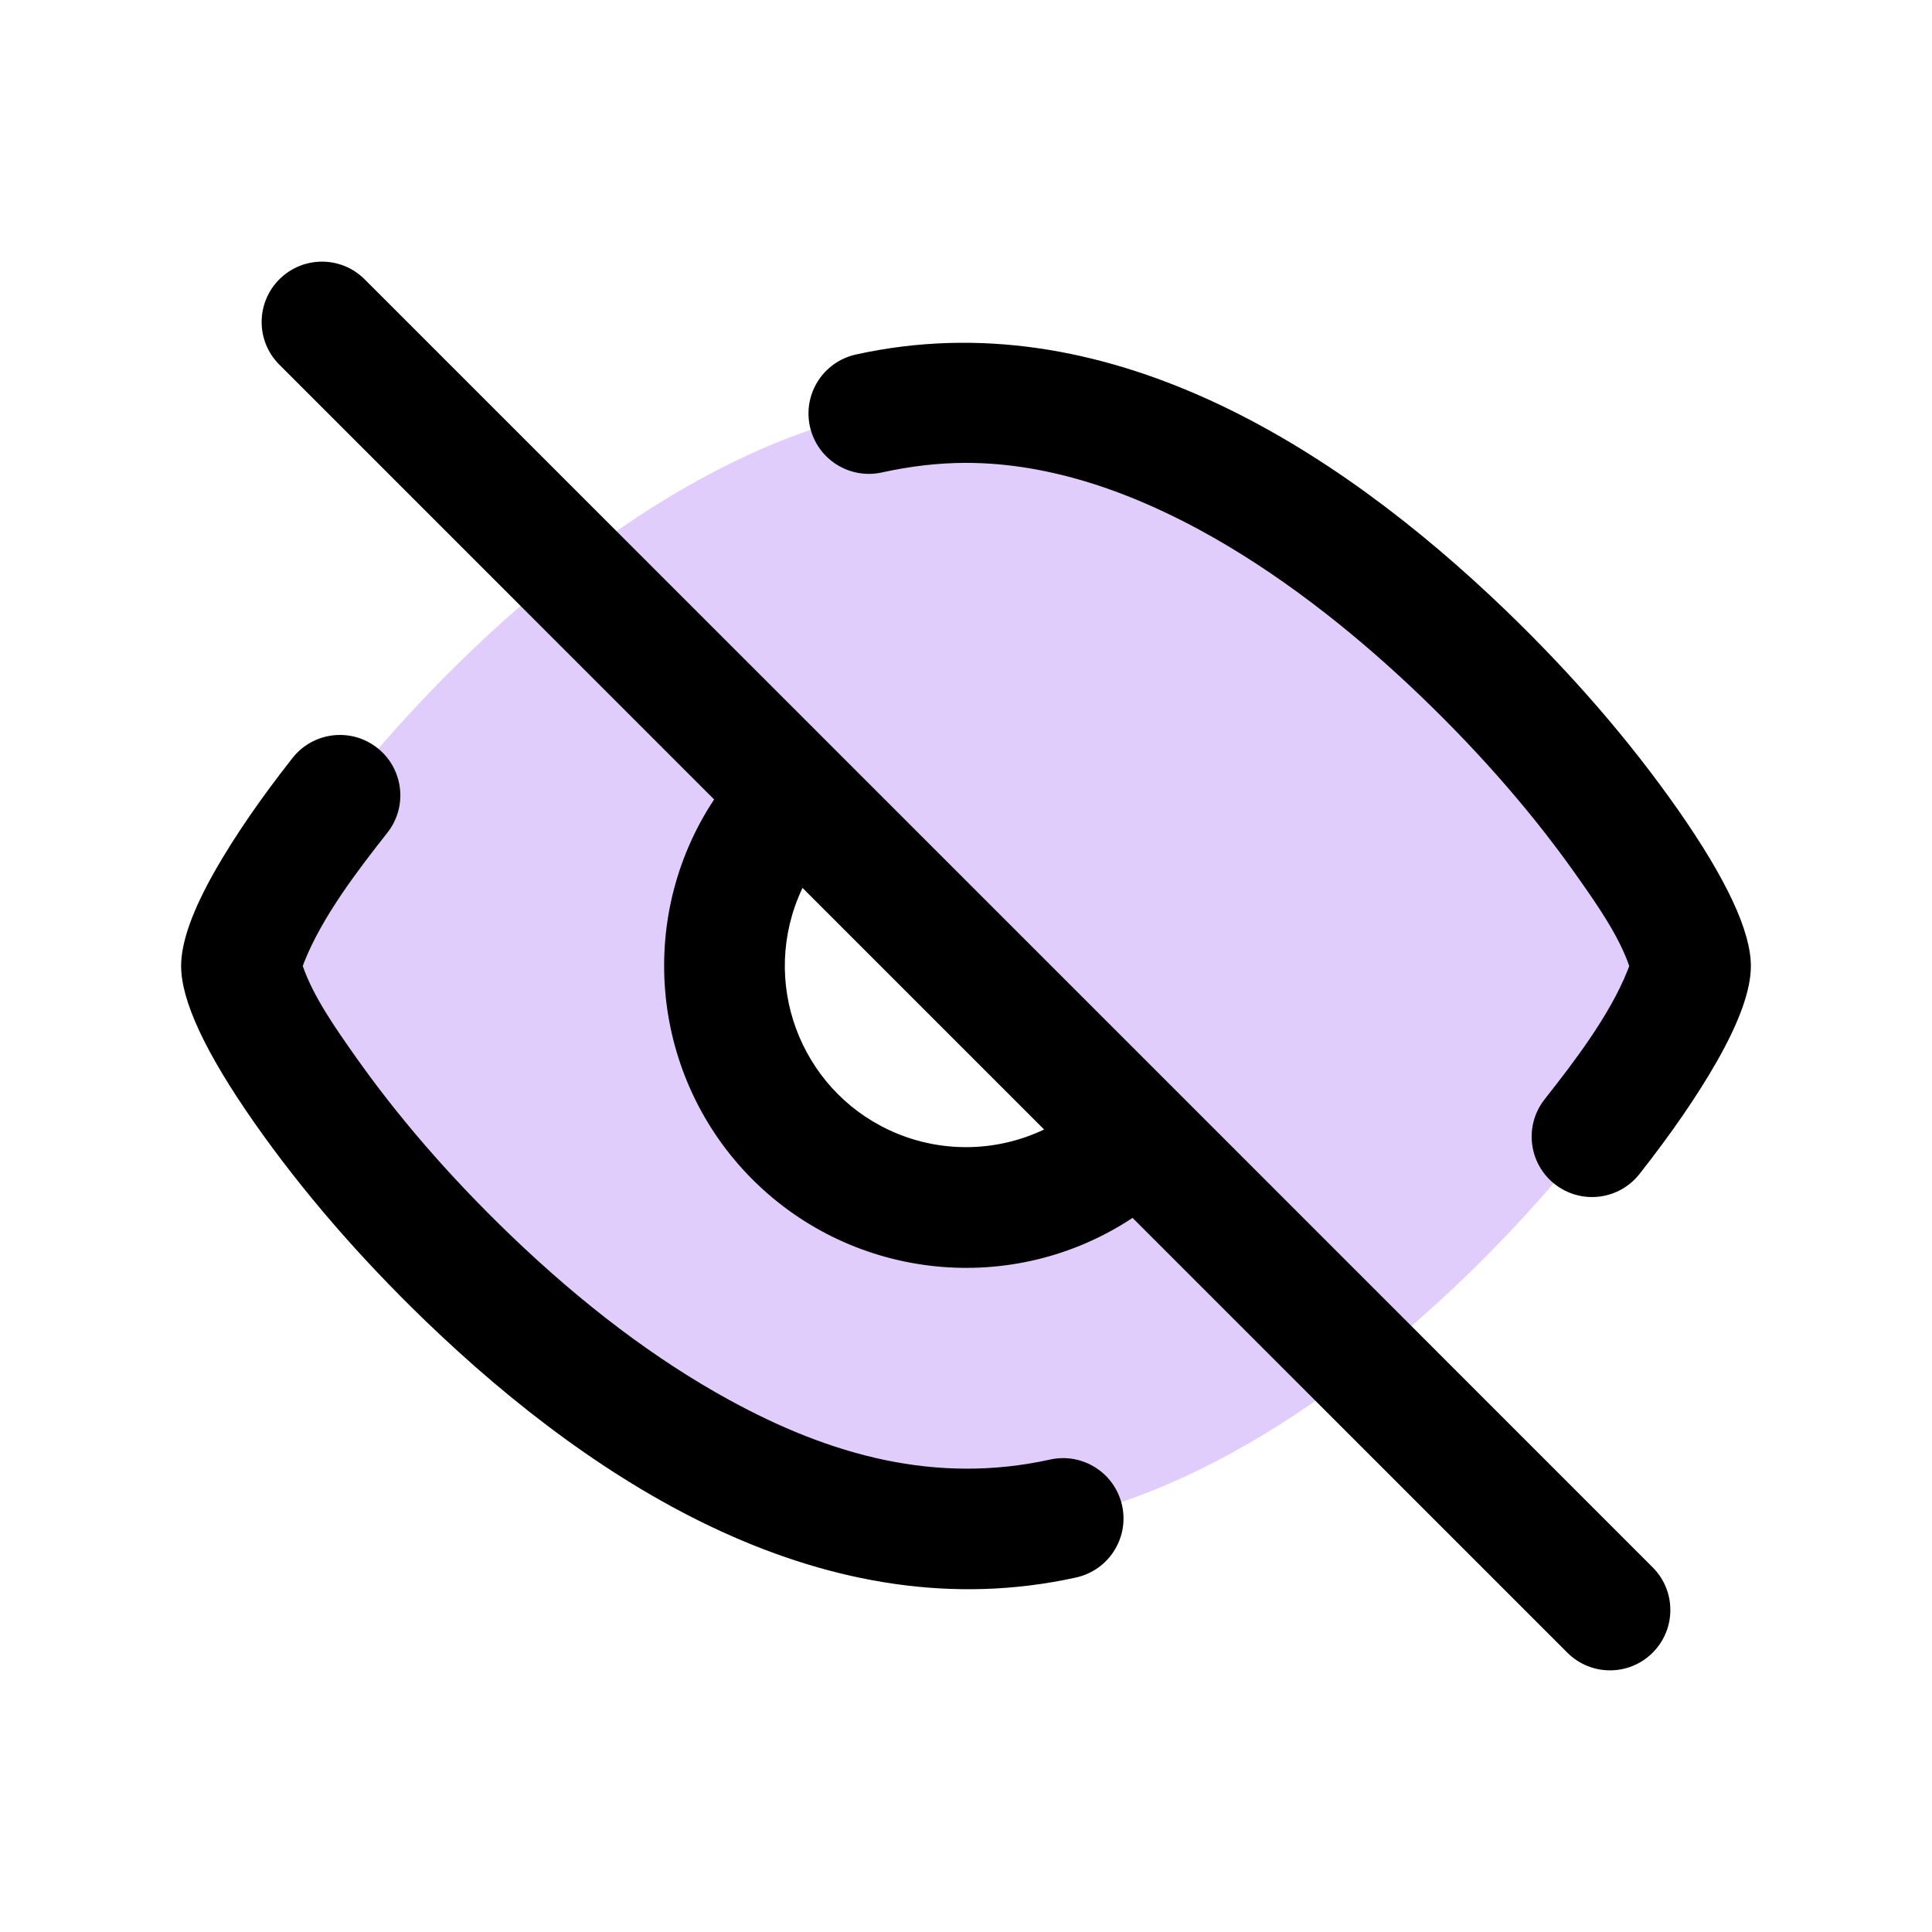
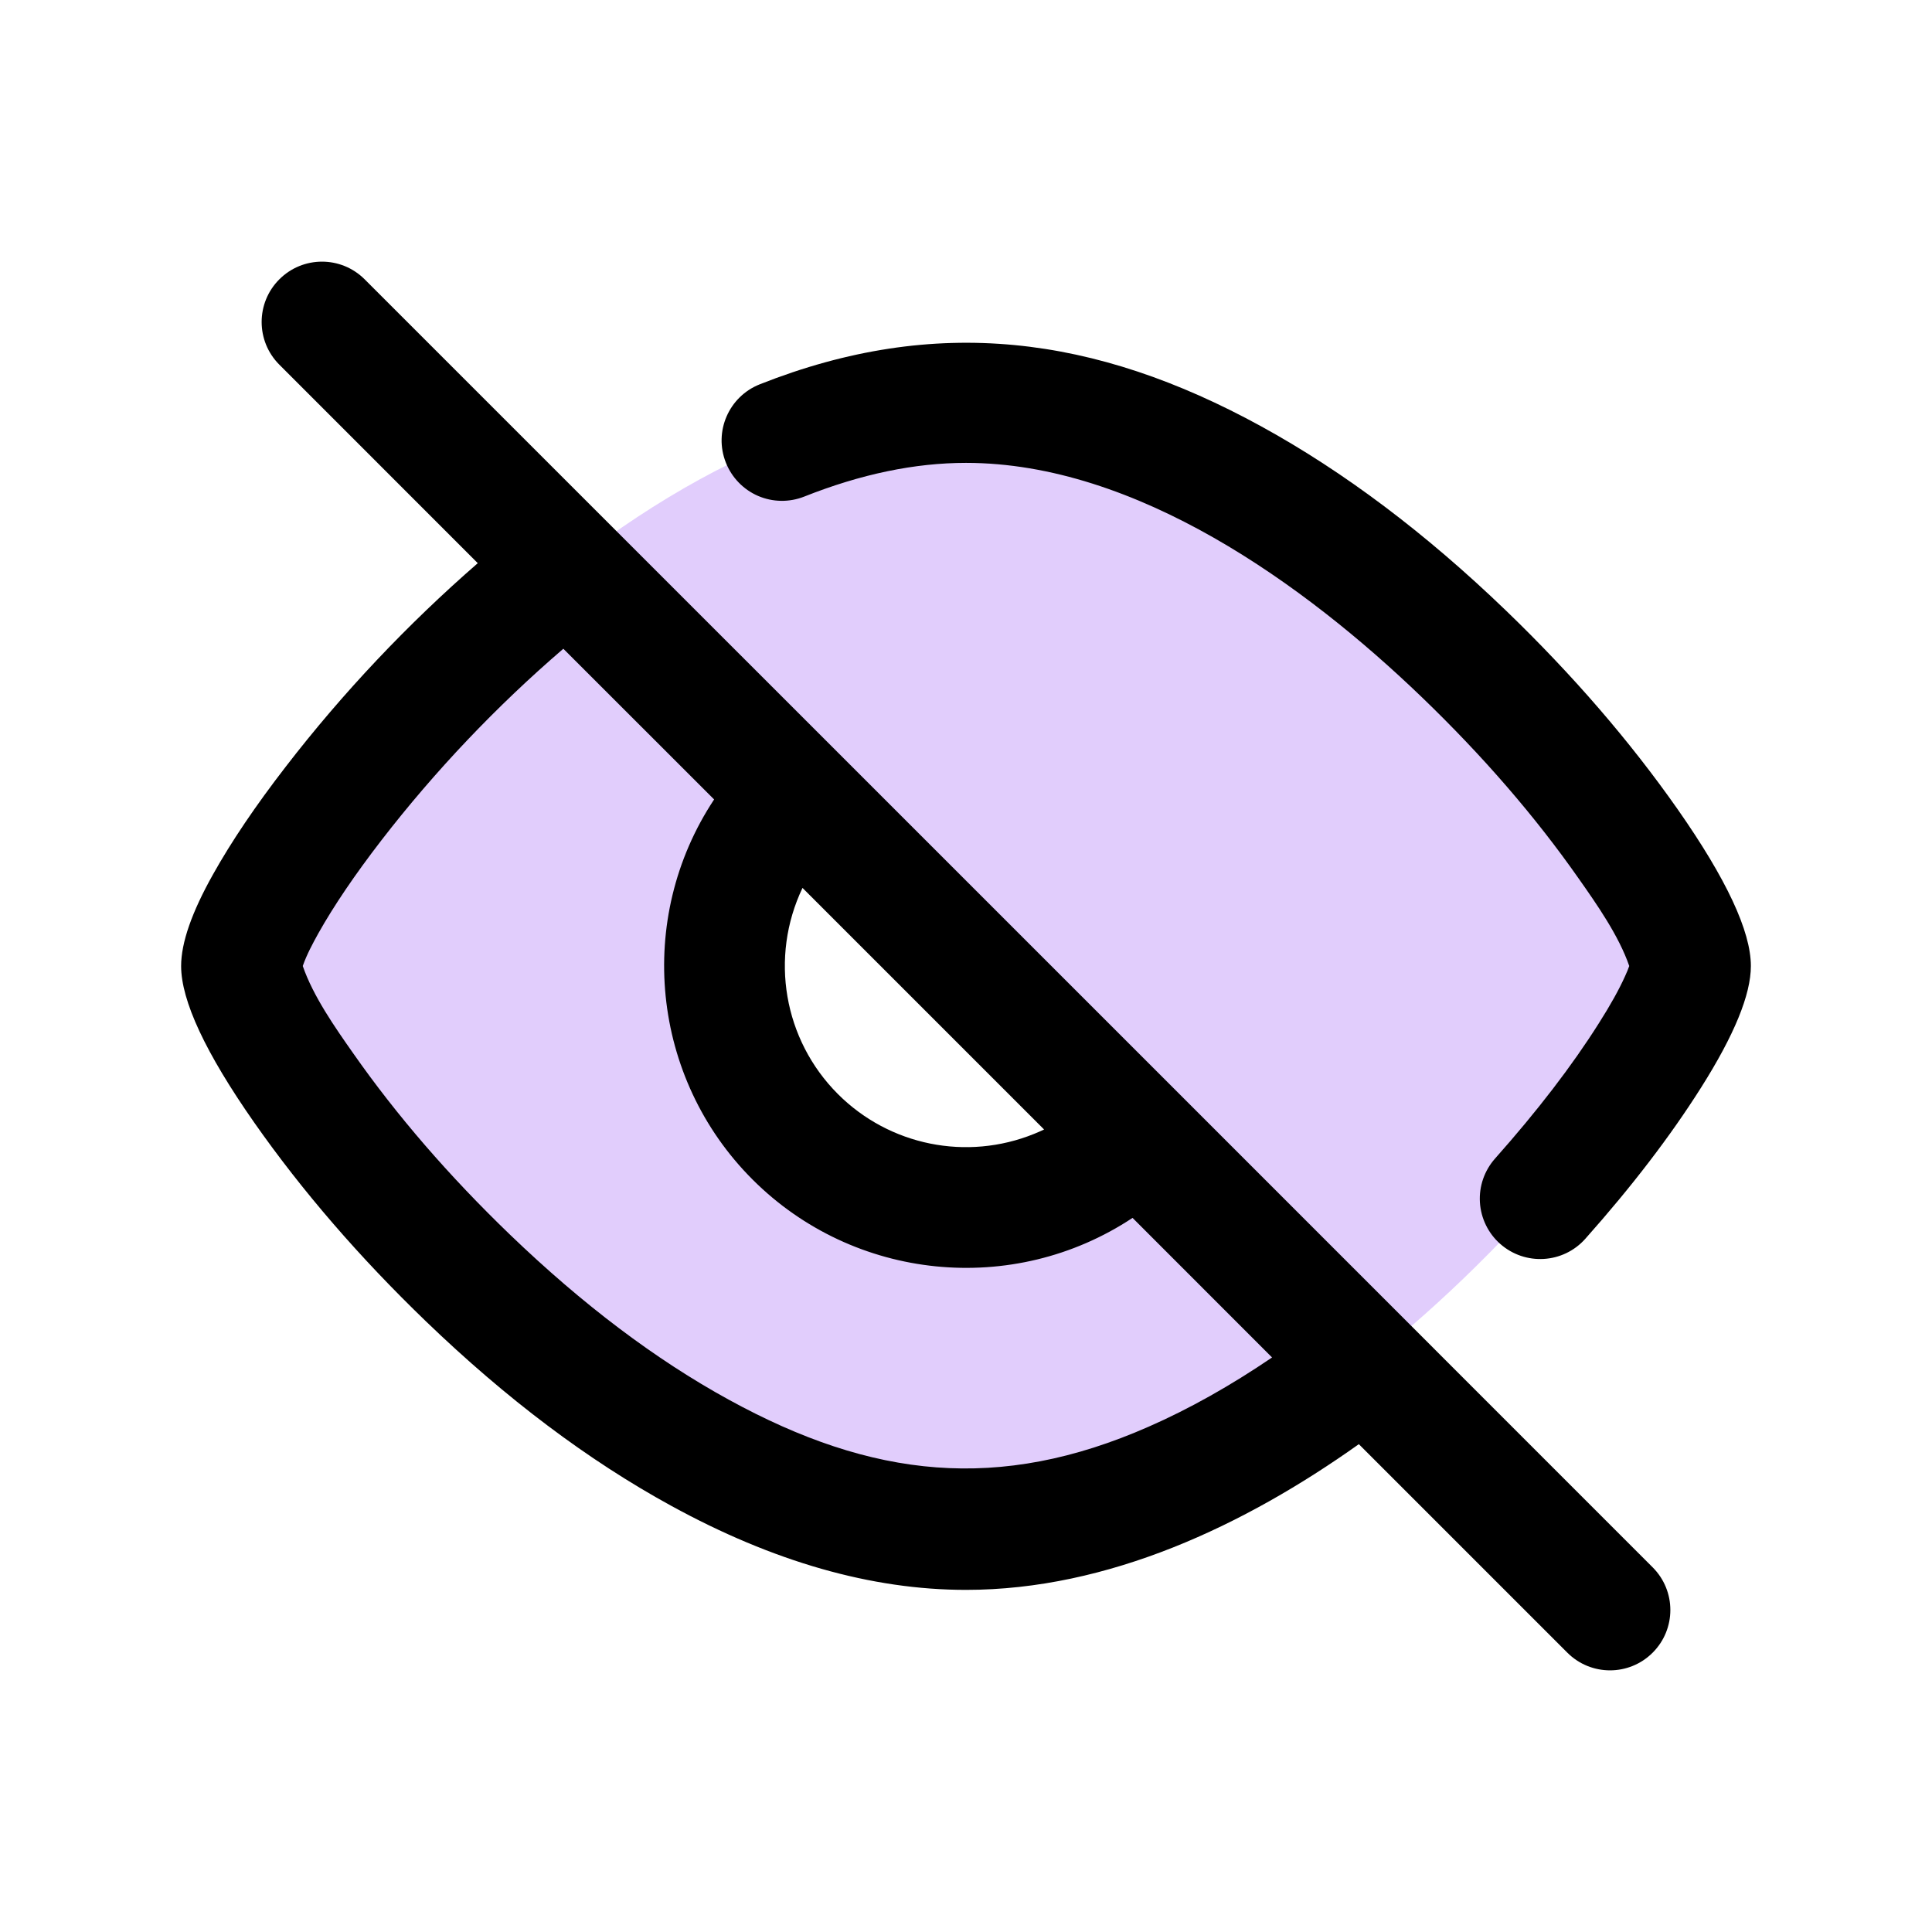
<svg xmlns="http://www.w3.org/2000/svg" width="24" height="24" viewBox="0 0 24 24" fill="none">
  <path d="M12 5C16.5 5 21 11 21 12C21 13 16.5 19 12 19C7.5 19 3 13 3 12C3 11 7.5 5 12 5ZM9.879 9.879C8.707 11.05 8.707 12.95 9.879 14.121C11.05 15.293 12.95 15.293 14.121 14.121Z" fill="#8A38F5" fill-opacity="0.25" />
-   <path d="M4.53 3.47L14.652 13.591L20.53 19.47C20.823 19.763 20.823 20.237 20.53 20.53C20.237 20.823 19.763 20.823 19.47 20.53L14.069 15.129C12.586 16.111 10.607 15.911 9.348 14.652C8.089 13.393 7.889 11.414 8.871 9.931L3.47 4.53C3.177 4.237 3.177 3.763 3.47 3.47C3.763 3.177 4.237 3.177 4.53 3.47ZM10.632 4.404C13.71 3.724 16.573 5.529 18.708 7.585C19.535 8.382 20.246 9.205 20.841 10.054C21.447 10.92 21.75 11.569 21.75 12C21.75 12.296 21.609 12.691 21.328 13.185C21.085 13.611 20.765 14.077 20.367 14.583C20.111 14.909 19.64 14.966 19.314 14.71C18.988 14.454 18.931 13.983 19.187 13.657C19.557 13.187 19.996 12.614 20.22 12.051C20.227 12.032 20.234 12.015 20.239 12C20.11 11.625 19.837 11.235 19.612 10.915C19.073 10.145 18.425 9.395 17.667 8.665C16.208 7.26 14.113 5.75 12 5.75C11.662 5.75 11.314 5.79 10.955 5.869C10.761 5.912 10.558 5.876 10.39 5.769C10.222 5.662 10.104 5.493 10.061 5.298C9.972 4.894 10.227 4.494 10.632 4.404ZM13.368 19.596C10.29 20.276 7.427 18.471 5.292 16.415C4.465 15.618 3.754 14.795 3.159 13.946C2.553 13.08 2.25 12.431 2.25 12C2.25 11.704 2.391 11.309 2.672 10.815C2.915 10.389 3.235 9.923 3.633 9.417C3.889 9.091 4.36 9.034 4.686 9.29C5.012 9.546 5.069 10.017 4.813 10.343C4.443 10.813 4.004 11.386 3.78 11.949C3.773 11.968 3.766 11.985 3.761 12C3.89 12.375 4.163 12.765 4.388 13.085C4.927 13.855 5.575 14.605 6.333 15.335C7.236 16.204 8.143 16.889 9.056 17.389C10.316 18.08 11.627 18.444 13.045 18.131C13.449 18.042 13.849 18.297 13.939 18.702C14.028 19.106 13.773 19.506 13.368 19.596ZM9.915 11.153C9.448 12.303 10.002 13.618 11.153 14.085C11.738 14.323 12.4 14.303 12.97 14.031L9.969 11.03C9.95 11.07 9.932 11.111 9.915 11.153Z" fill="black" />
+   <path d="M4.53 3.47L14.652 13.591L20.53 19.47C20.823 19.763 20.823 20.237 20.53 20.53C20.237 20.823 19.763 20.823 19.47 20.53L16.88 17.94C15.462 18.948 13.77 19.75 12 19.75C10.828 19.75 9.606 19.401 8.335 18.704C7.305 18.14 6.291 17.377 5.292 16.415C4.465 15.618 3.754 14.795 3.159 13.946C2.553 13.08 2.25 12.431 2.25 12C2.25 11.712 2.382 11.332 2.648 10.859C2.874 10.455 3.174 10.01 3.549 9.525C4.255 8.609 5.062 7.755 5.935 6.996L3.47 4.53C3.177 4.237 3.177 3.763 3.47 3.47C3.763 3.177 4.237 3.177 4.53 3.47ZM9.438 4.774C11.627 3.907 13.606 4.167 15.665 5.295C16.695 5.86 17.709 6.623 18.708 7.585C19.535 8.382 20.246 9.205 20.841 10.054C21.447 10.92 21.75 11.569 21.75 12C21.75 12.355 21.544 12.858 21.131 13.511C20.752 14.111 20.273 14.737 19.694 15.388C19.419 15.698 18.945 15.726 18.635 15.451C18.486 15.319 18.396 15.133 18.384 14.935C18.372 14.736 18.44 14.541 18.572 14.392C19.097 13.801 19.528 13.24 19.863 12.709C20.006 12.484 20.113 12.291 20.186 12.129C20.209 12.079 20.227 12.036 20.239 12C20.11 11.625 19.837 11.235 19.612 10.915C19.073 10.145 18.425 9.395 17.667 8.665C16.208 7.26 14.113 5.75 12 5.75C11.365 5.75 10.695 5.889 9.99 6.169C9.805 6.242 9.599 6.239 9.416 6.16C9.234 6.081 9.09 5.932 9.017 5.747C8.864 5.362 9.053 4.927 9.438 4.774ZM6.998 8.059C6.17 8.77 5.403 9.577 4.736 10.441C4.407 10.868 4.147 11.252 3.956 11.592C3.884 11.722 3.81 11.859 3.761 12C3.89 12.375 4.163 12.765 4.388 13.085C4.927 13.855 5.575 14.605 6.333 15.335C7.236 16.204 8.143 16.889 9.056 17.389C10.834 18.364 12.41 18.541 14.271 17.722C14.775 17.501 15.285 17.214 15.802 16.863L14.069 15.129C12.586 16.111 10.607 15.911 9.348 14.652C8.089 13.393 7.889 11.414 8.871 9.931ZM12.847 14.085C12.889 14.068 12.93 14.05 12.97 14.031L9.969 11.03C9.559 11.891 9.734 12.916 10.409 13.591C11.049 14.231 12.009 14.425 12.847 14.085Z" fill="black" />
</svg>
